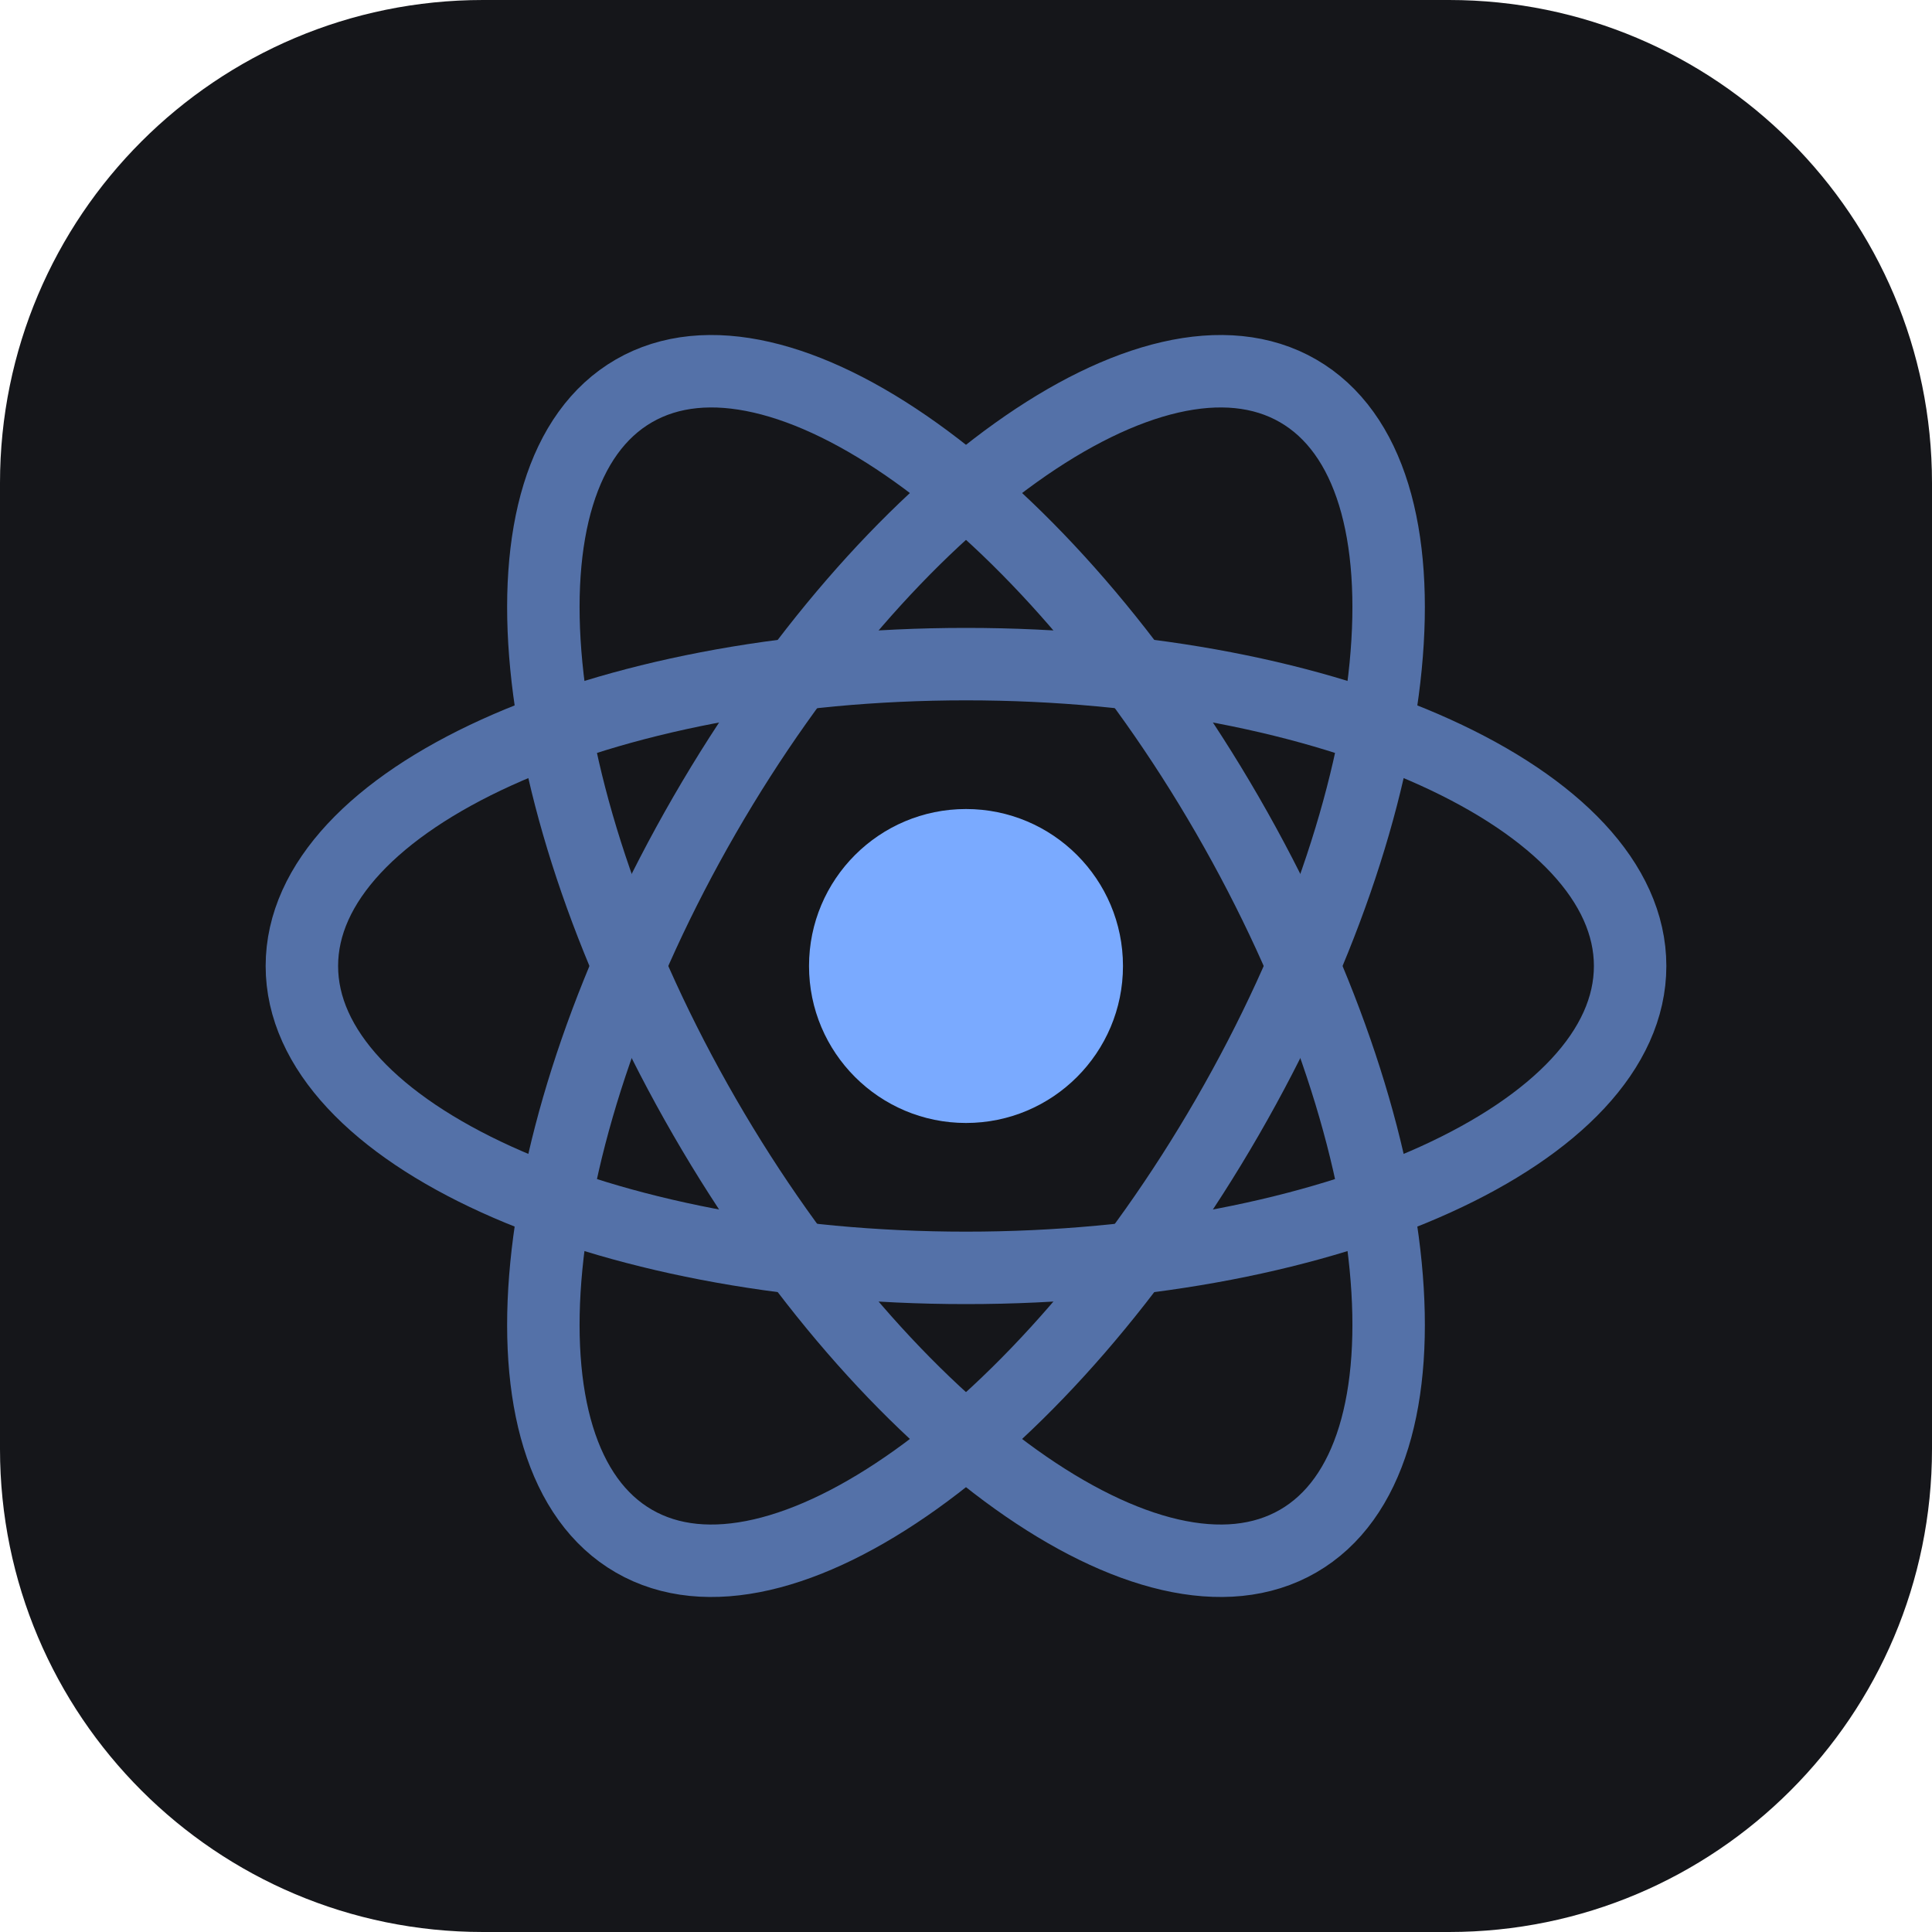
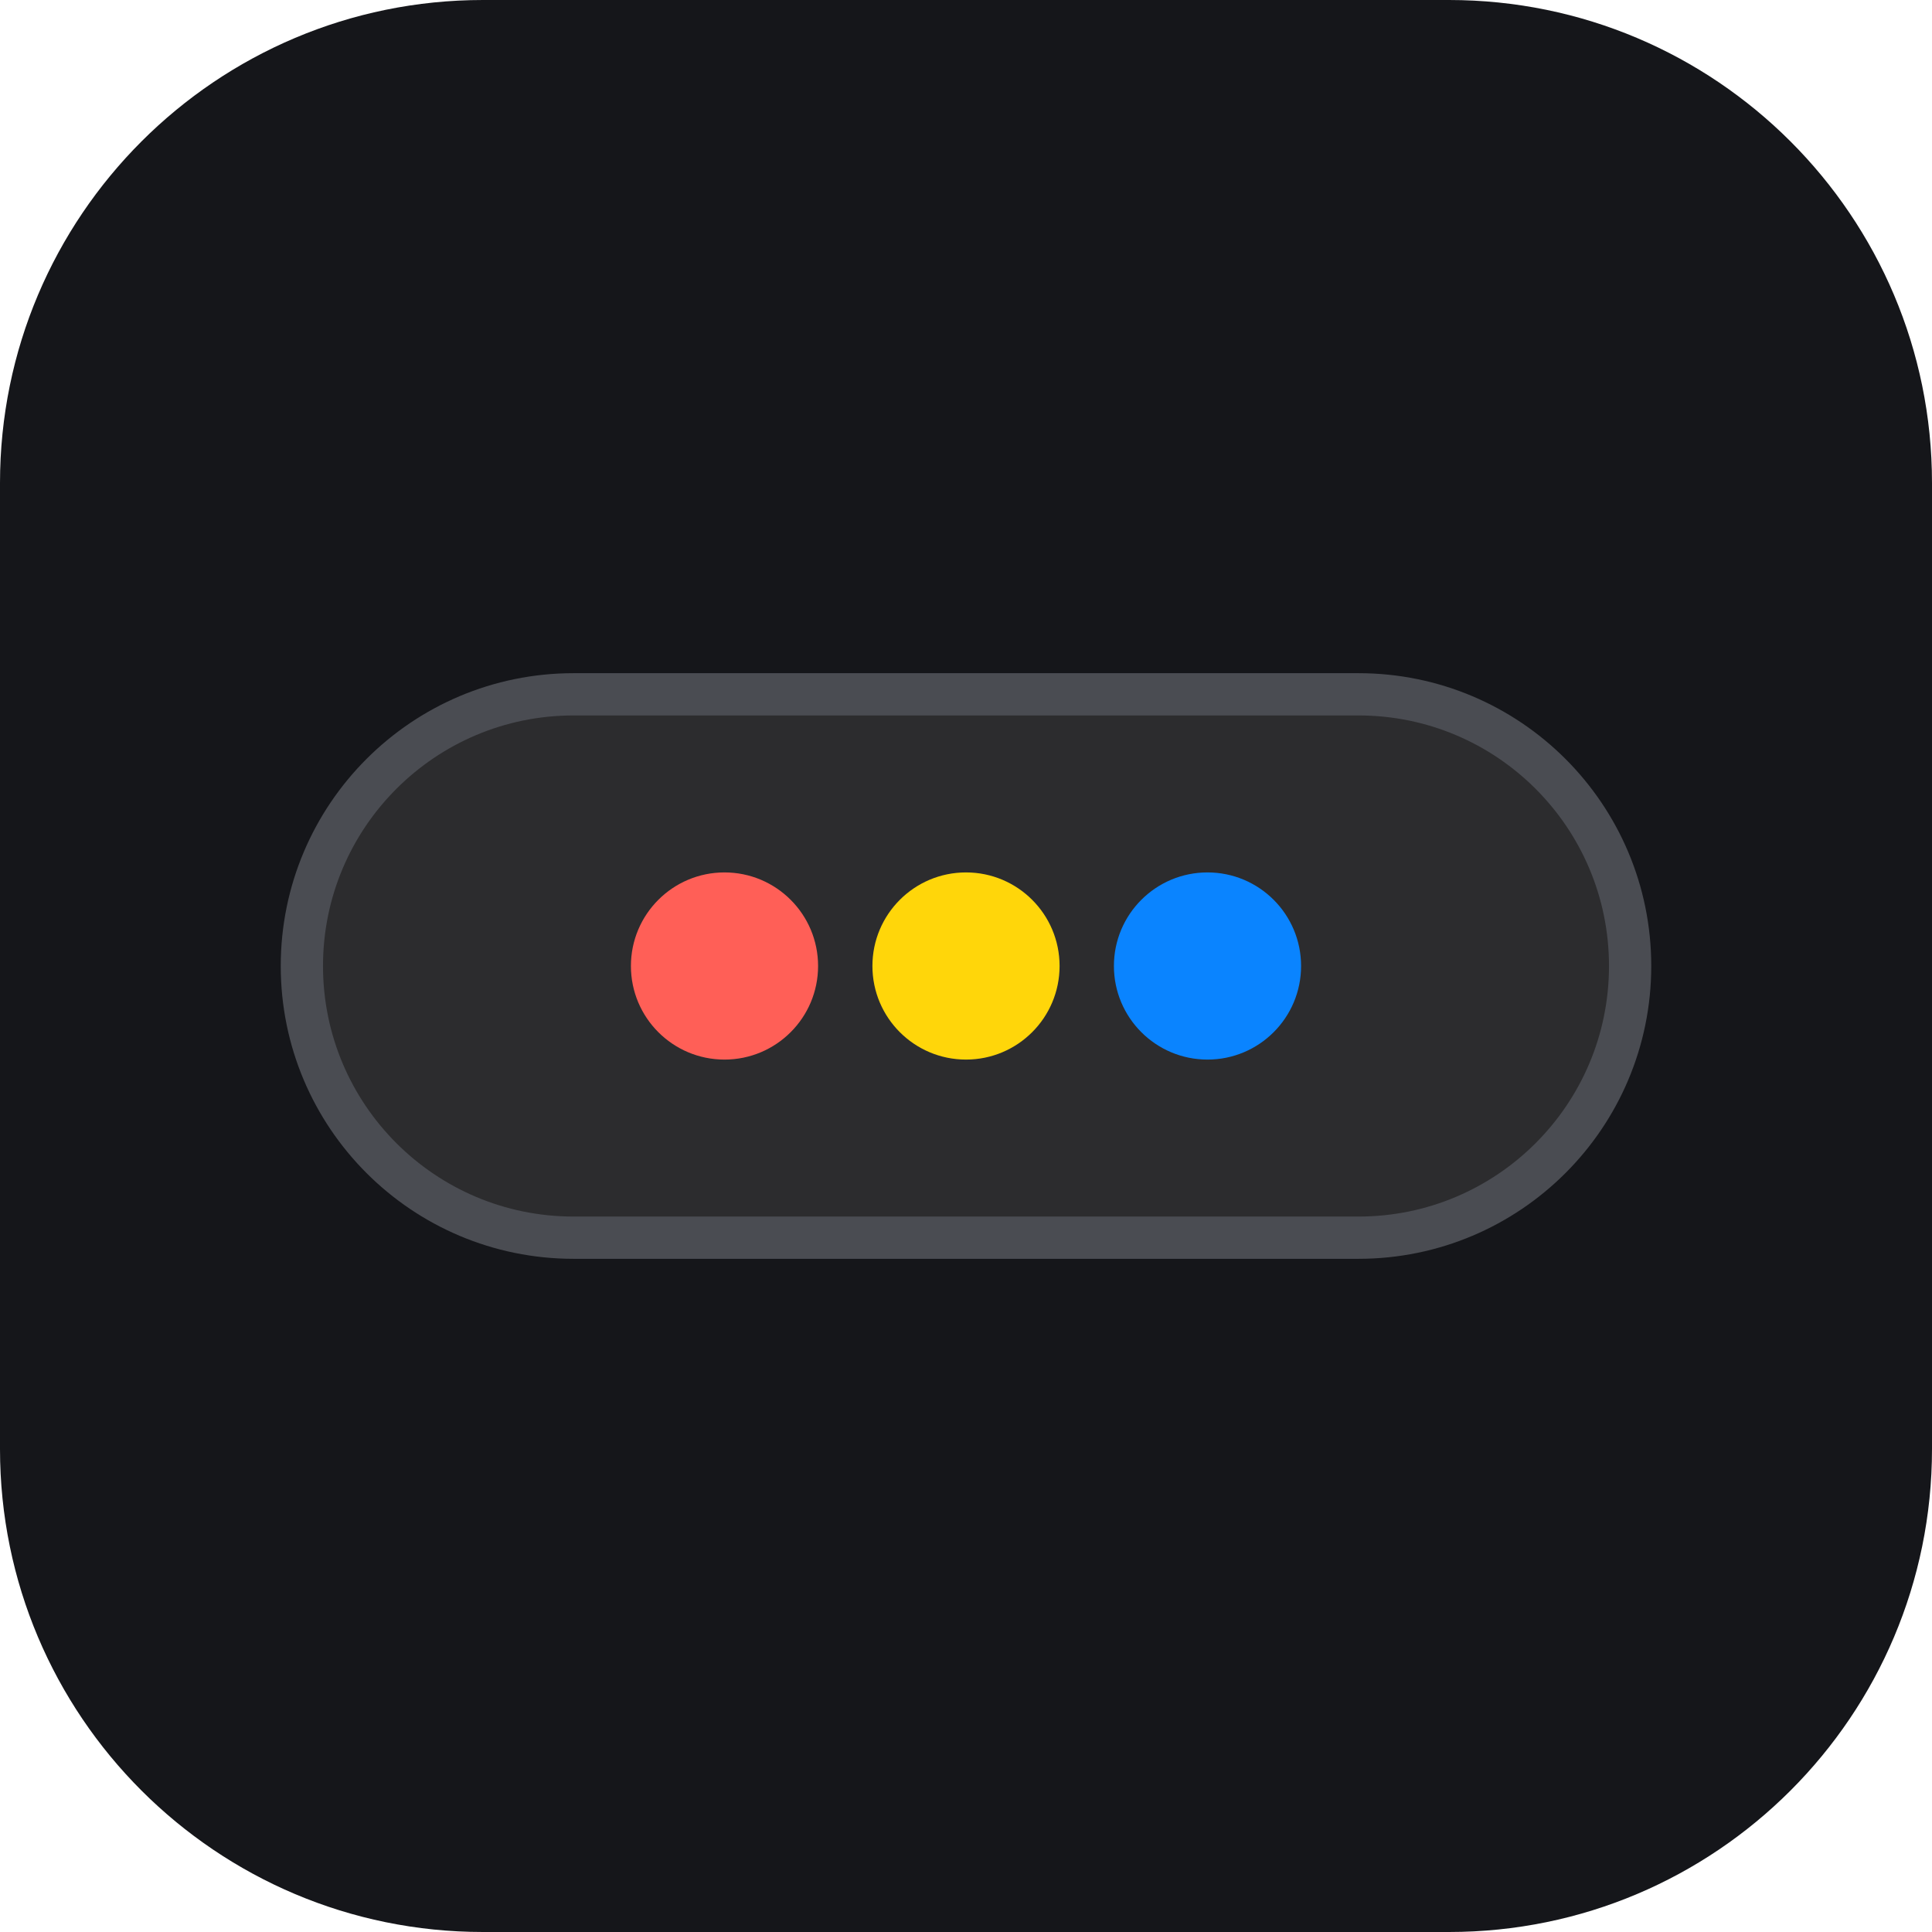
<svg xmlns="http://www.w3.org/2000/svg" width="64" height="64" viewBox="0 0 64 64" fill="none">
  <rect width="64" height="64" rx="16" fill="#15161a" />
-   <circle cx="32" cy="32" r="5.2" fill="#7aaaff" />
-   <g stroke="#7aaaff" stroke-width="2.4" opacity=".62">
-     <ellipse cx="32" cy="32" rx="22" ry="10" />
-     <ellipse cx="32" cy="32" rx="22" ry="10" transform="rotate(60 32 32)" />
-     <ellipse cx="32" cy="32" rx="22" ry="10" transform="rotate(120 32 32)" />
-   </g>
+   <rect x="10" y="23" width="44" height="18" rx="9" fill="#2c2c2e" stroke="#4a4c52" stroke-width="1.4" />
+   <circle cx="24" cy="32" r="3.1" fill="#ff5f57" />
+   <circle cx="32" cy="32" r="3.1" fill="#ffd60a" />
+   <circle cx="40" cy="32" r="3.1" fill="#0a84ff" />
</svg>
